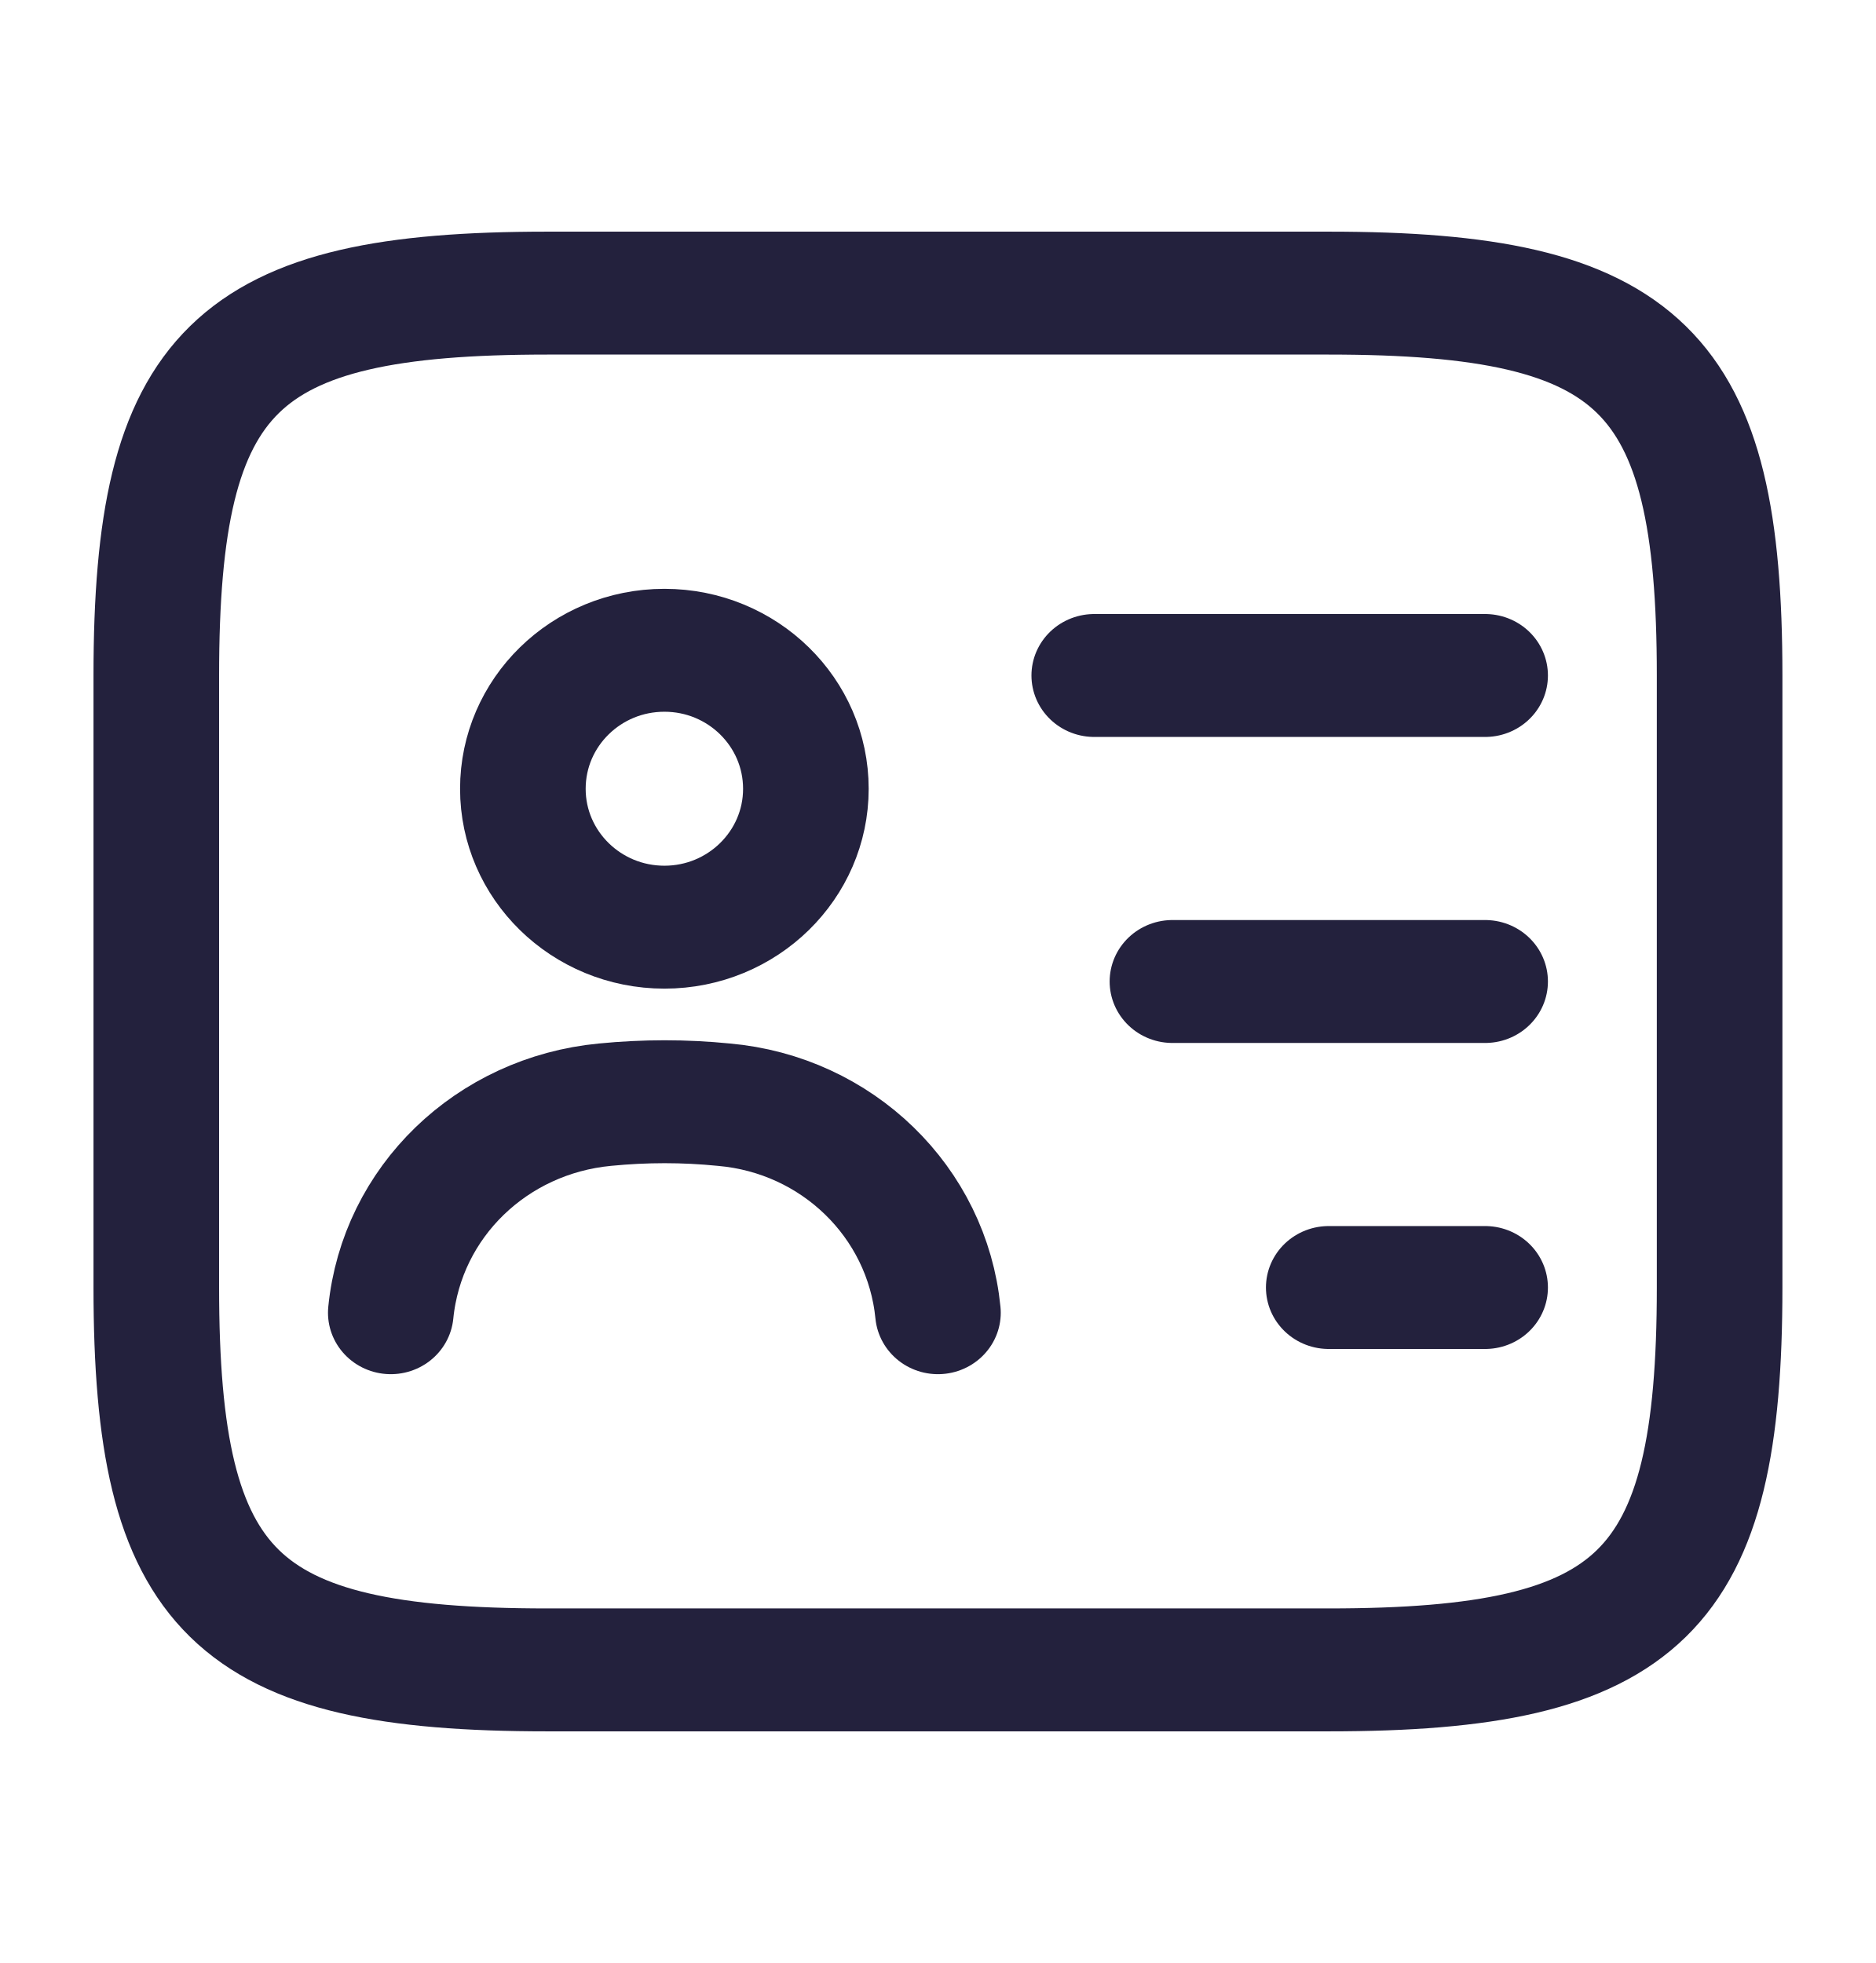
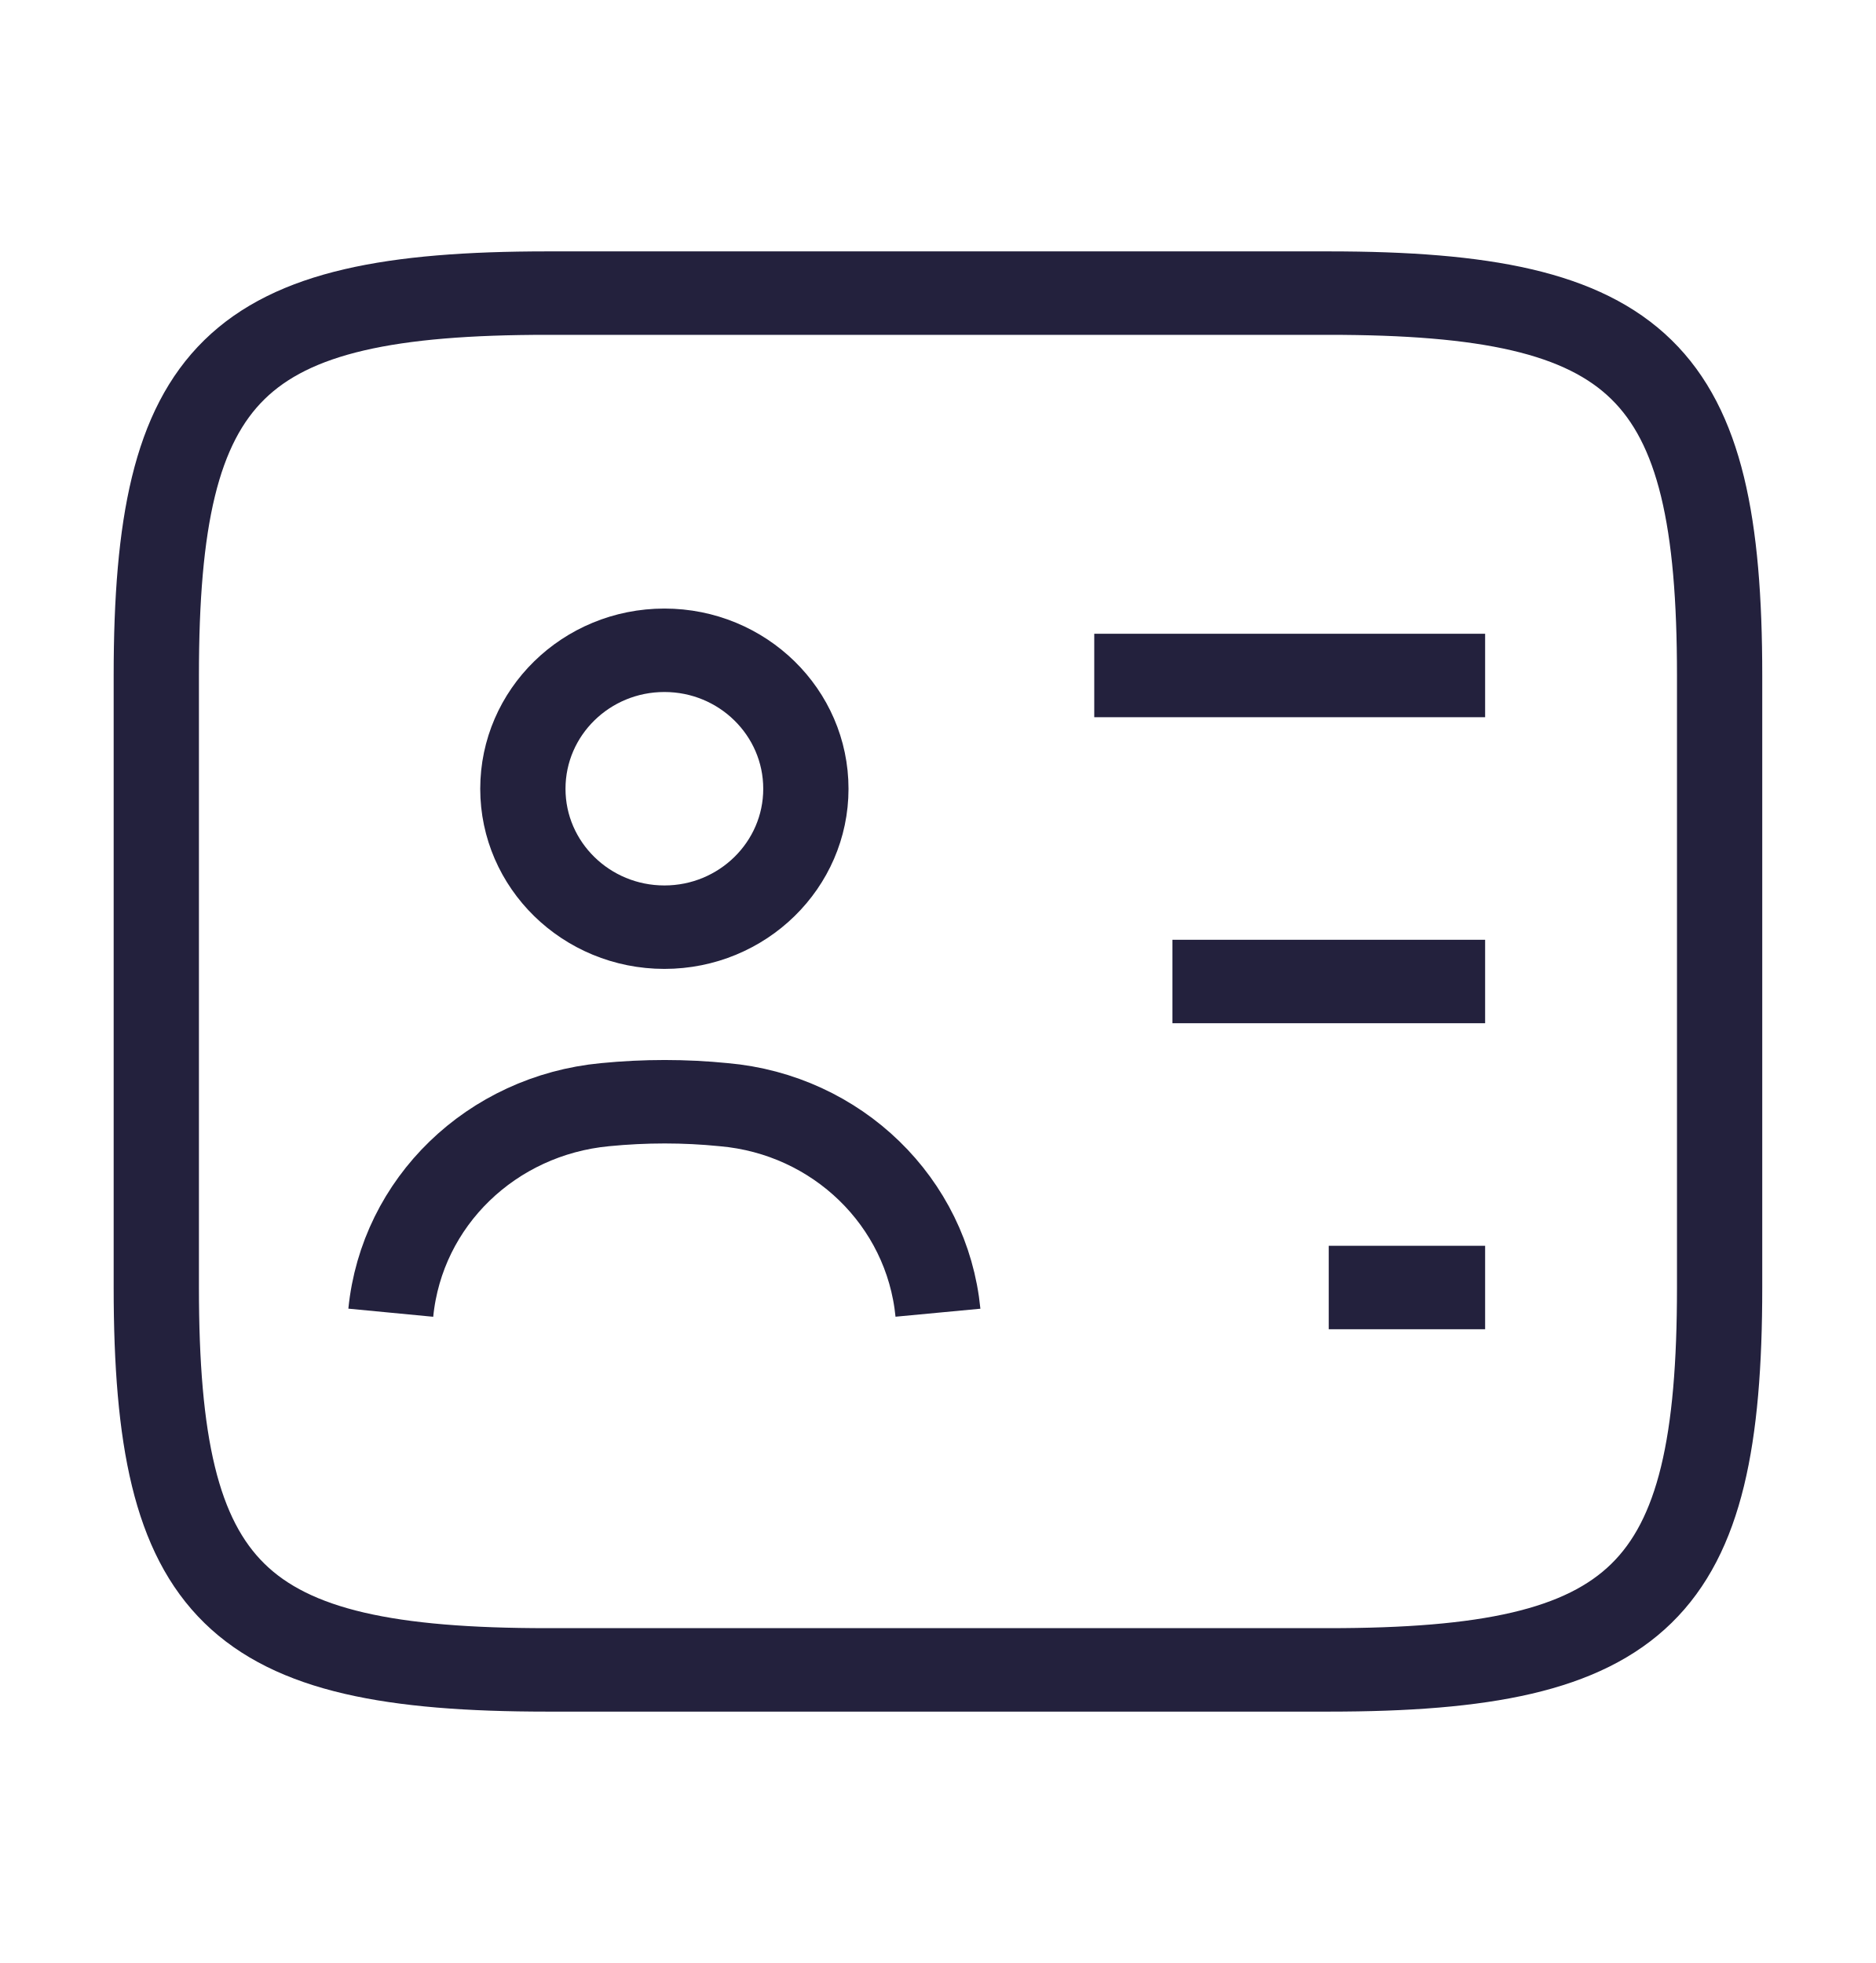
<svg xmlns="http://www.w3.org/2000/svg" width="43px" height="45px" viewBox="0 0 43 44" version="1.1">
  <g id="surface1">
-     <path style="fill:none;stroke-width:1.473;stroke-linecap:round;stroke-linejoin:round;stroke:rgb(13.725%,12.941%,23.922%);stroke-opacity:1;stroke-miterlimit:4;" d="M 15.583 19.749 L 6.417 19.749 C 2.75 19.749 1.833 18.832 1.833 15.167 L 1.833 7.833 C 1.833 4.168 2.75 3.251 6.417 3.251 L 15.583 3.251 C 19.25 3.251 20.167 4.168 20.167 7.833 L 20.167 15.167 C 20.167 18.832 19.25 19.749 15.583 19.749 Z M 15.583 19.749 " transform="matrix(1.954545,0,0,1.913043,0,0)" />
-     <path style="fill:none;stroke-width:1.473;stroke-linecap:round;stroke-linejoin:round;stroke:rgb(13.725%,12.941%,23.922%);stroke-opacity:1;stroke-miterlimit:4;" d="M 12.833 7.833 L 17.417 7.833 " transform="matrix(1.954545,0,0,1.913043,0,0)" />
-     <path style="fill:none;stroke-width:1.473;stroke-linecap:round;stroke-linejoin:round;stroke:rgb(13.725%,12.941%,23.922%);stroke-opacity:1;stroke-miterlimit:4;" d="M 13.75 11.5 L 17.417 11.5 " transform="matrix(1.954545,0,0,1.913043,0,0)" />
-     <path style="fill:none;stroke-width:1.473;stroke-linecap:round;stroke-linejoin:round;stroke:rgb(13.725%,12.941%,23.922%);stroke-opacity:1;stroke-miterlimit:4;" d="M 15.583 15.167 L 17.417 15.167 " transform="matrix(1.954545,0,0,1.913043,0,0)" />
-     <path style="fill:none;stroke-width:1.473;stroke-linecap:round;stroke-linejoin:round;stroke:rgb(13.725%,12.941%,23.922%);stroke-opacity:1;stroke-miterlimit:4;" d="M 7.792 10.849 C 8.708 10.849 9.451 10.105 9.451 9.191 C 9.451 8.274 8.708 7.531 7.792 7.531 C 6.875 7.531 6.132 8.274 6.132 9.191 C 6.132 10.105 6.875 10.849 7.792 10.849 Z M 7.792 10.849 " transform="matrix(1.954545,0,0,1.913043,0,0)" />
-     <path style="fill:none;stroke-width:1.473;stroke-linecap:round;stroke-linejoin:round;stroke:rgb(13.725%,12.941%,23.922%);stroke-opacity:1;stroke-miterlimit:4;" d="M 11 15.469 C 10.872 14.14 9.817 13.095 8.488 12.976 C 8.03 12.929 7.562 12.929 7.095 12.976 C 5.766 13.105 4.713 14.14 4.583 15.469 " transform="matrix(1.954545,0,0,1.913043,0,0)" />
+     <path style="fill:none;strokeWidth:1.473;strokeLinecap:round;strokeLinejoin:round;stroke:rgb(13.725%,12.941%,23.922%);stroke-opacity:1;stroke-miterlimit:4;" d="M 15.583 19.749 L 6.417 19.749 C 2.75 19.749 1.833 18.832 1.833 15.167 L 1.833 7.833 C 1.833 4.168 2.75 3.251 6.417 3.251 L 15.583 3.251 C 19.25 3.251 20.167 4.168 20.167 7.833 L 20.167 15.167 C 20.167 18.832 19.25 19.749 15.583 19.749 Z M 15.583 19.749 " transform="matrix(1.954545,0,0,1.913043,0,0)" />
+     <path style="fill:none;strokeWidth:1.473;strokeLinecap:round;strokeLinejoin:round;stroke:rgb(13.725%,12.941%,23.922%);stroke-opacity:1;stroke-miterlimit:4;" d="M 12.833 7.833 L 17.417 7.833 " transform="matrix(1.954545,0,0,1.913043,0,0)" />
+     <path style="fill:none;strokeWidth:1.473;strokeLinecap:round;strokeLinejoin:round;stroke:rgb(13.725%,12.941%,23.922%);stroke-opacity:1;stroke-miterlimit:4;" d="M 13.75 11.5 L 17.417 11.5 " transform="matrix(1.954545,0,0,1.913043,0,0)" />
+     <path style="fill:none;strokeWidth:1.473;strokeLinecap:round;strokeLinejoin:round;stroke:rgb(13.725%,12.941%,23.922%);stroke-opacity:1;stroke-miterlimit:4;" d="M 15.583 15.167 L 17.417 15.167 " transform="matrix(1.954545,0,0,1.913043,0,0)" />
+     <path style="fill:none;strokeWidth:1.473;strokeLinecap:round;strokeLinejoin:round;stroke:rgb(13.725%,12.941%,23.922%);stroke-opacity:1;stroke-miterlimit:4;" d="M 7.792 10.849 C 8.708 10.849 9.451 10.105 9.451 9.191 C 9.451 8.274 8.708 7.531 7.792 7.531 C 6.875 7.531 6.132 8.274 6.132 9.191 C 6.132 10.105 6.875 10.849 7.792 10.849 Z M 7.792 10.849 " transform="matrix(1.954545,0,0,1.913043,0,0)" />
+     <path style="fill:none;strokeWidth:1.473;strokeLinecap:round;strokeLinejoin:round;stroke:rgb(13.725%,12.941%,23.922%);stroke-opacity:1;stroke-miterlimit:4;" d="M 11 15.469 C 10.872 14.14 9.817 13.095 8.488 12.976 C 8.03 12.929 7.562 12.929 7.095 12.976 C 5.766 13.105 4.713 14.14 4.583 15.469 " transform="matrix(1.954545,0,0,1.913043,0,0)" />
  </g>
</svg>
